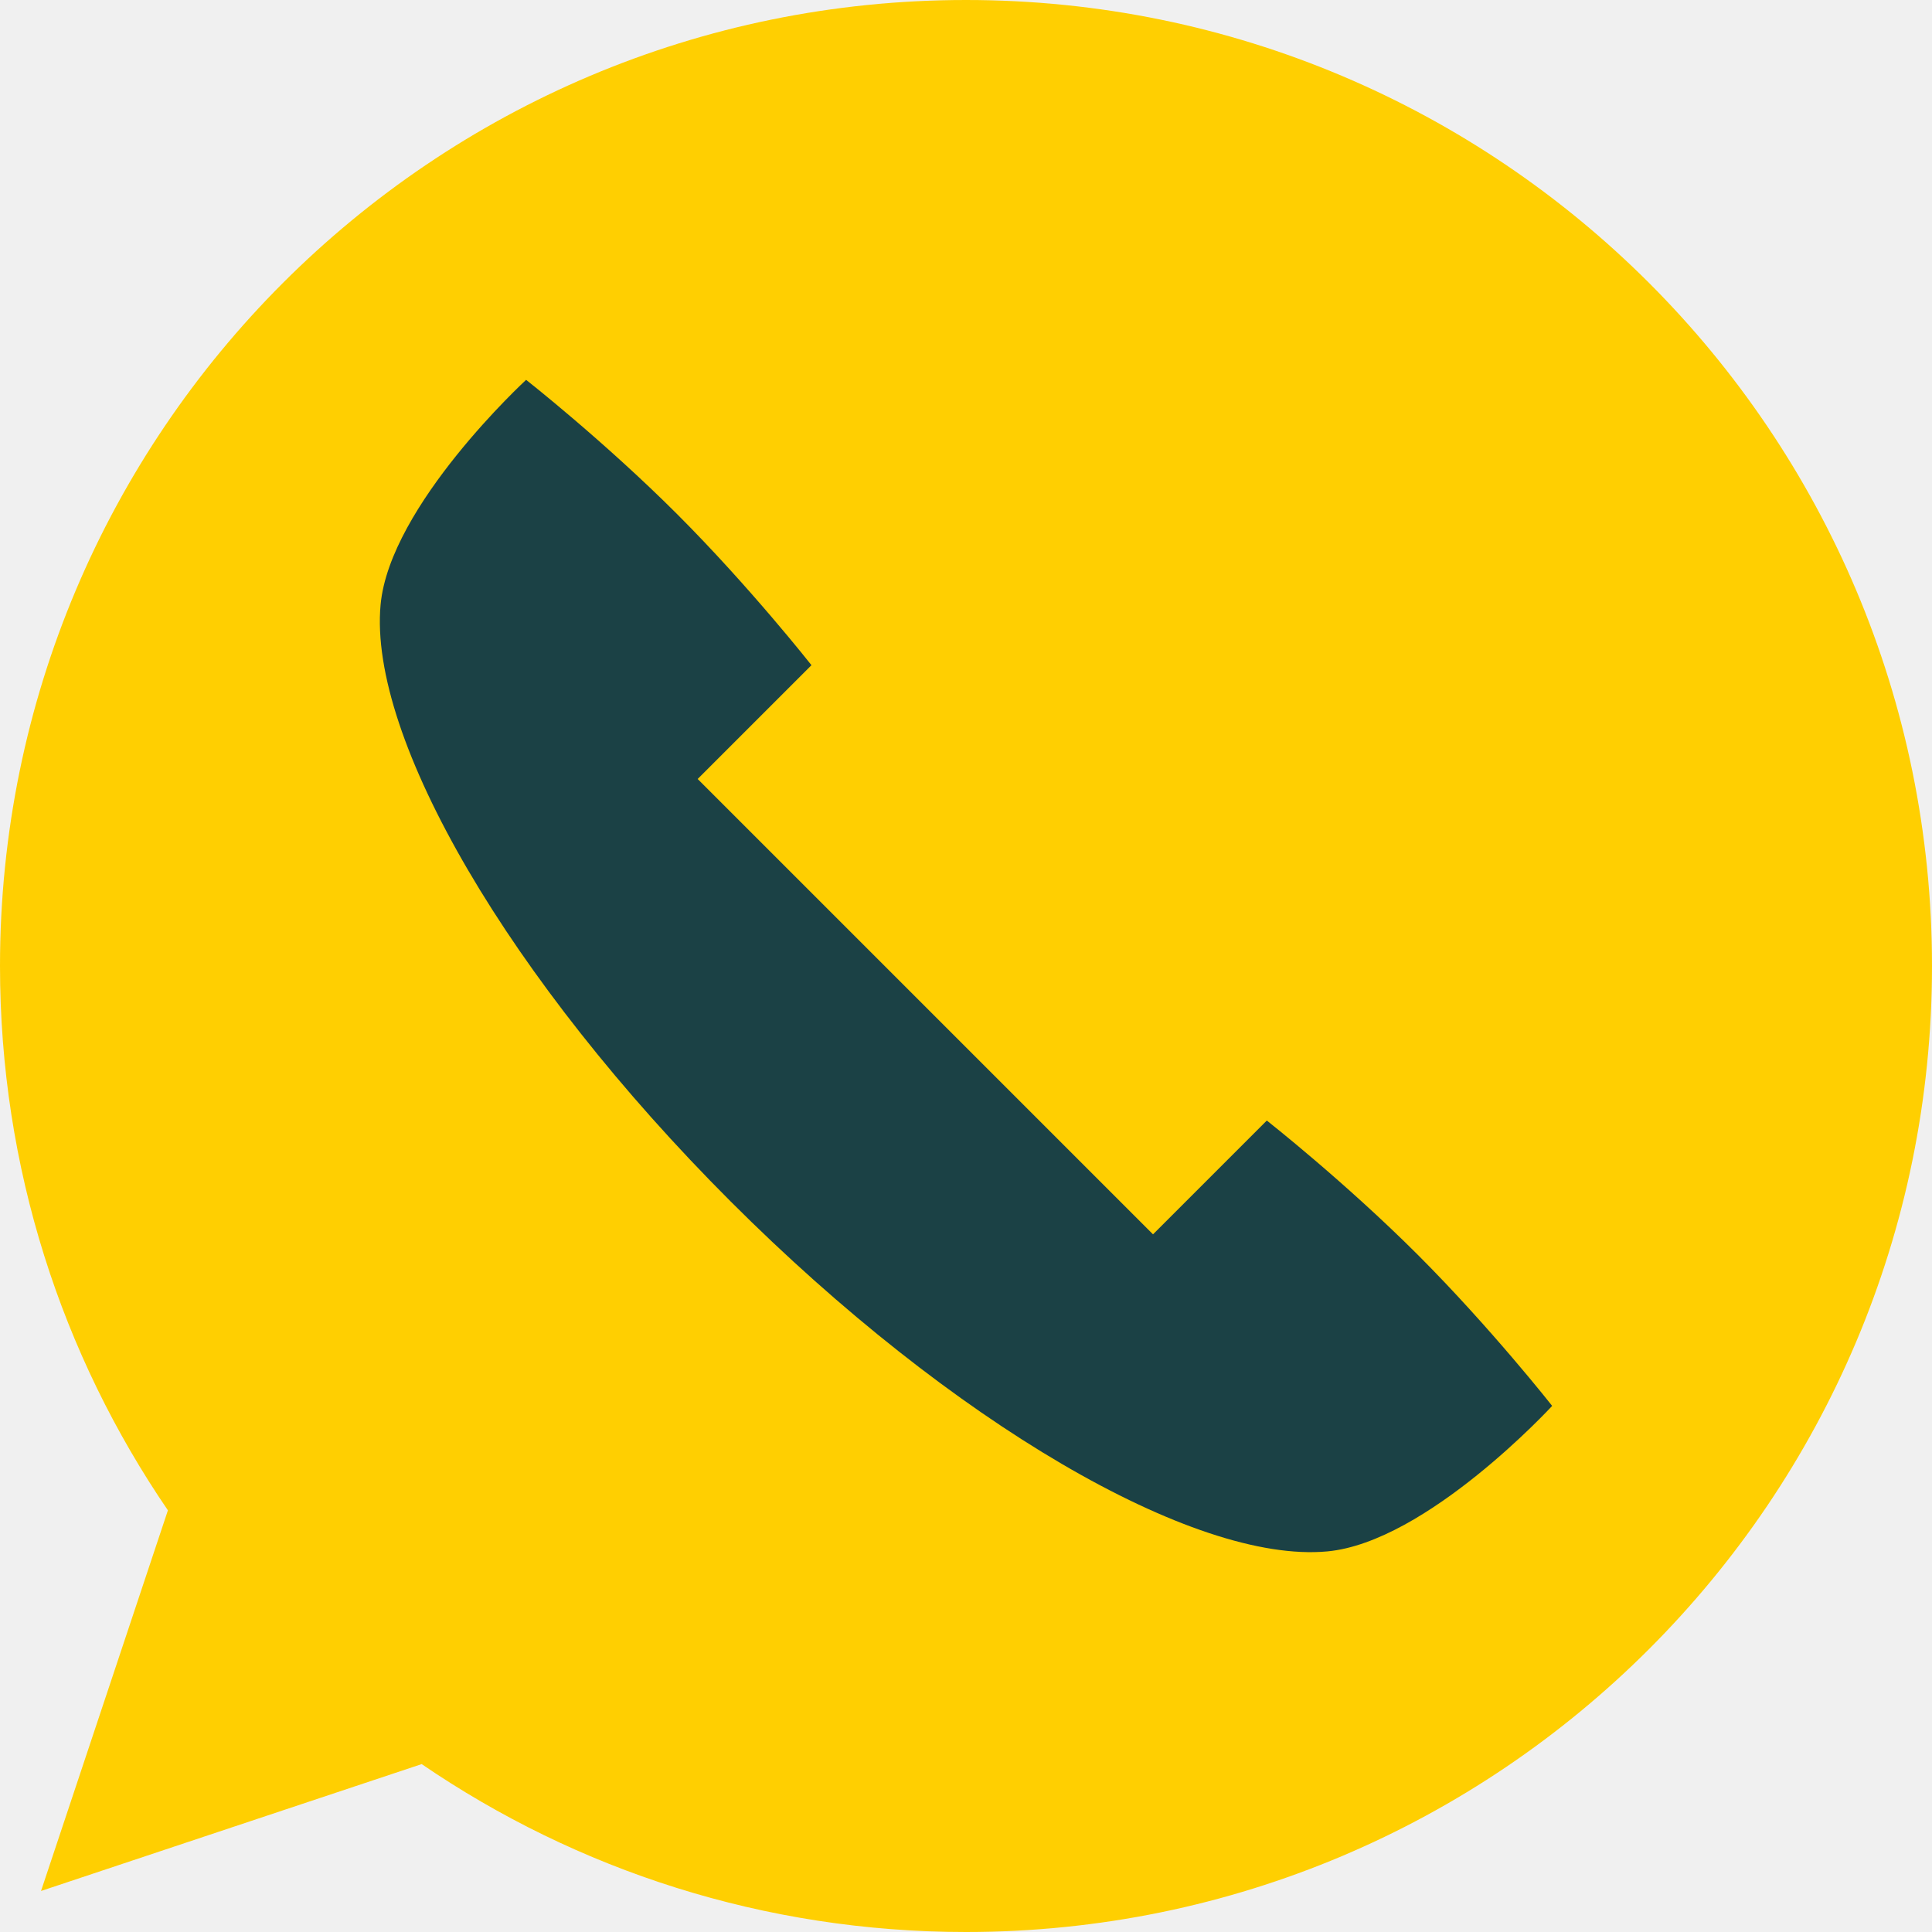
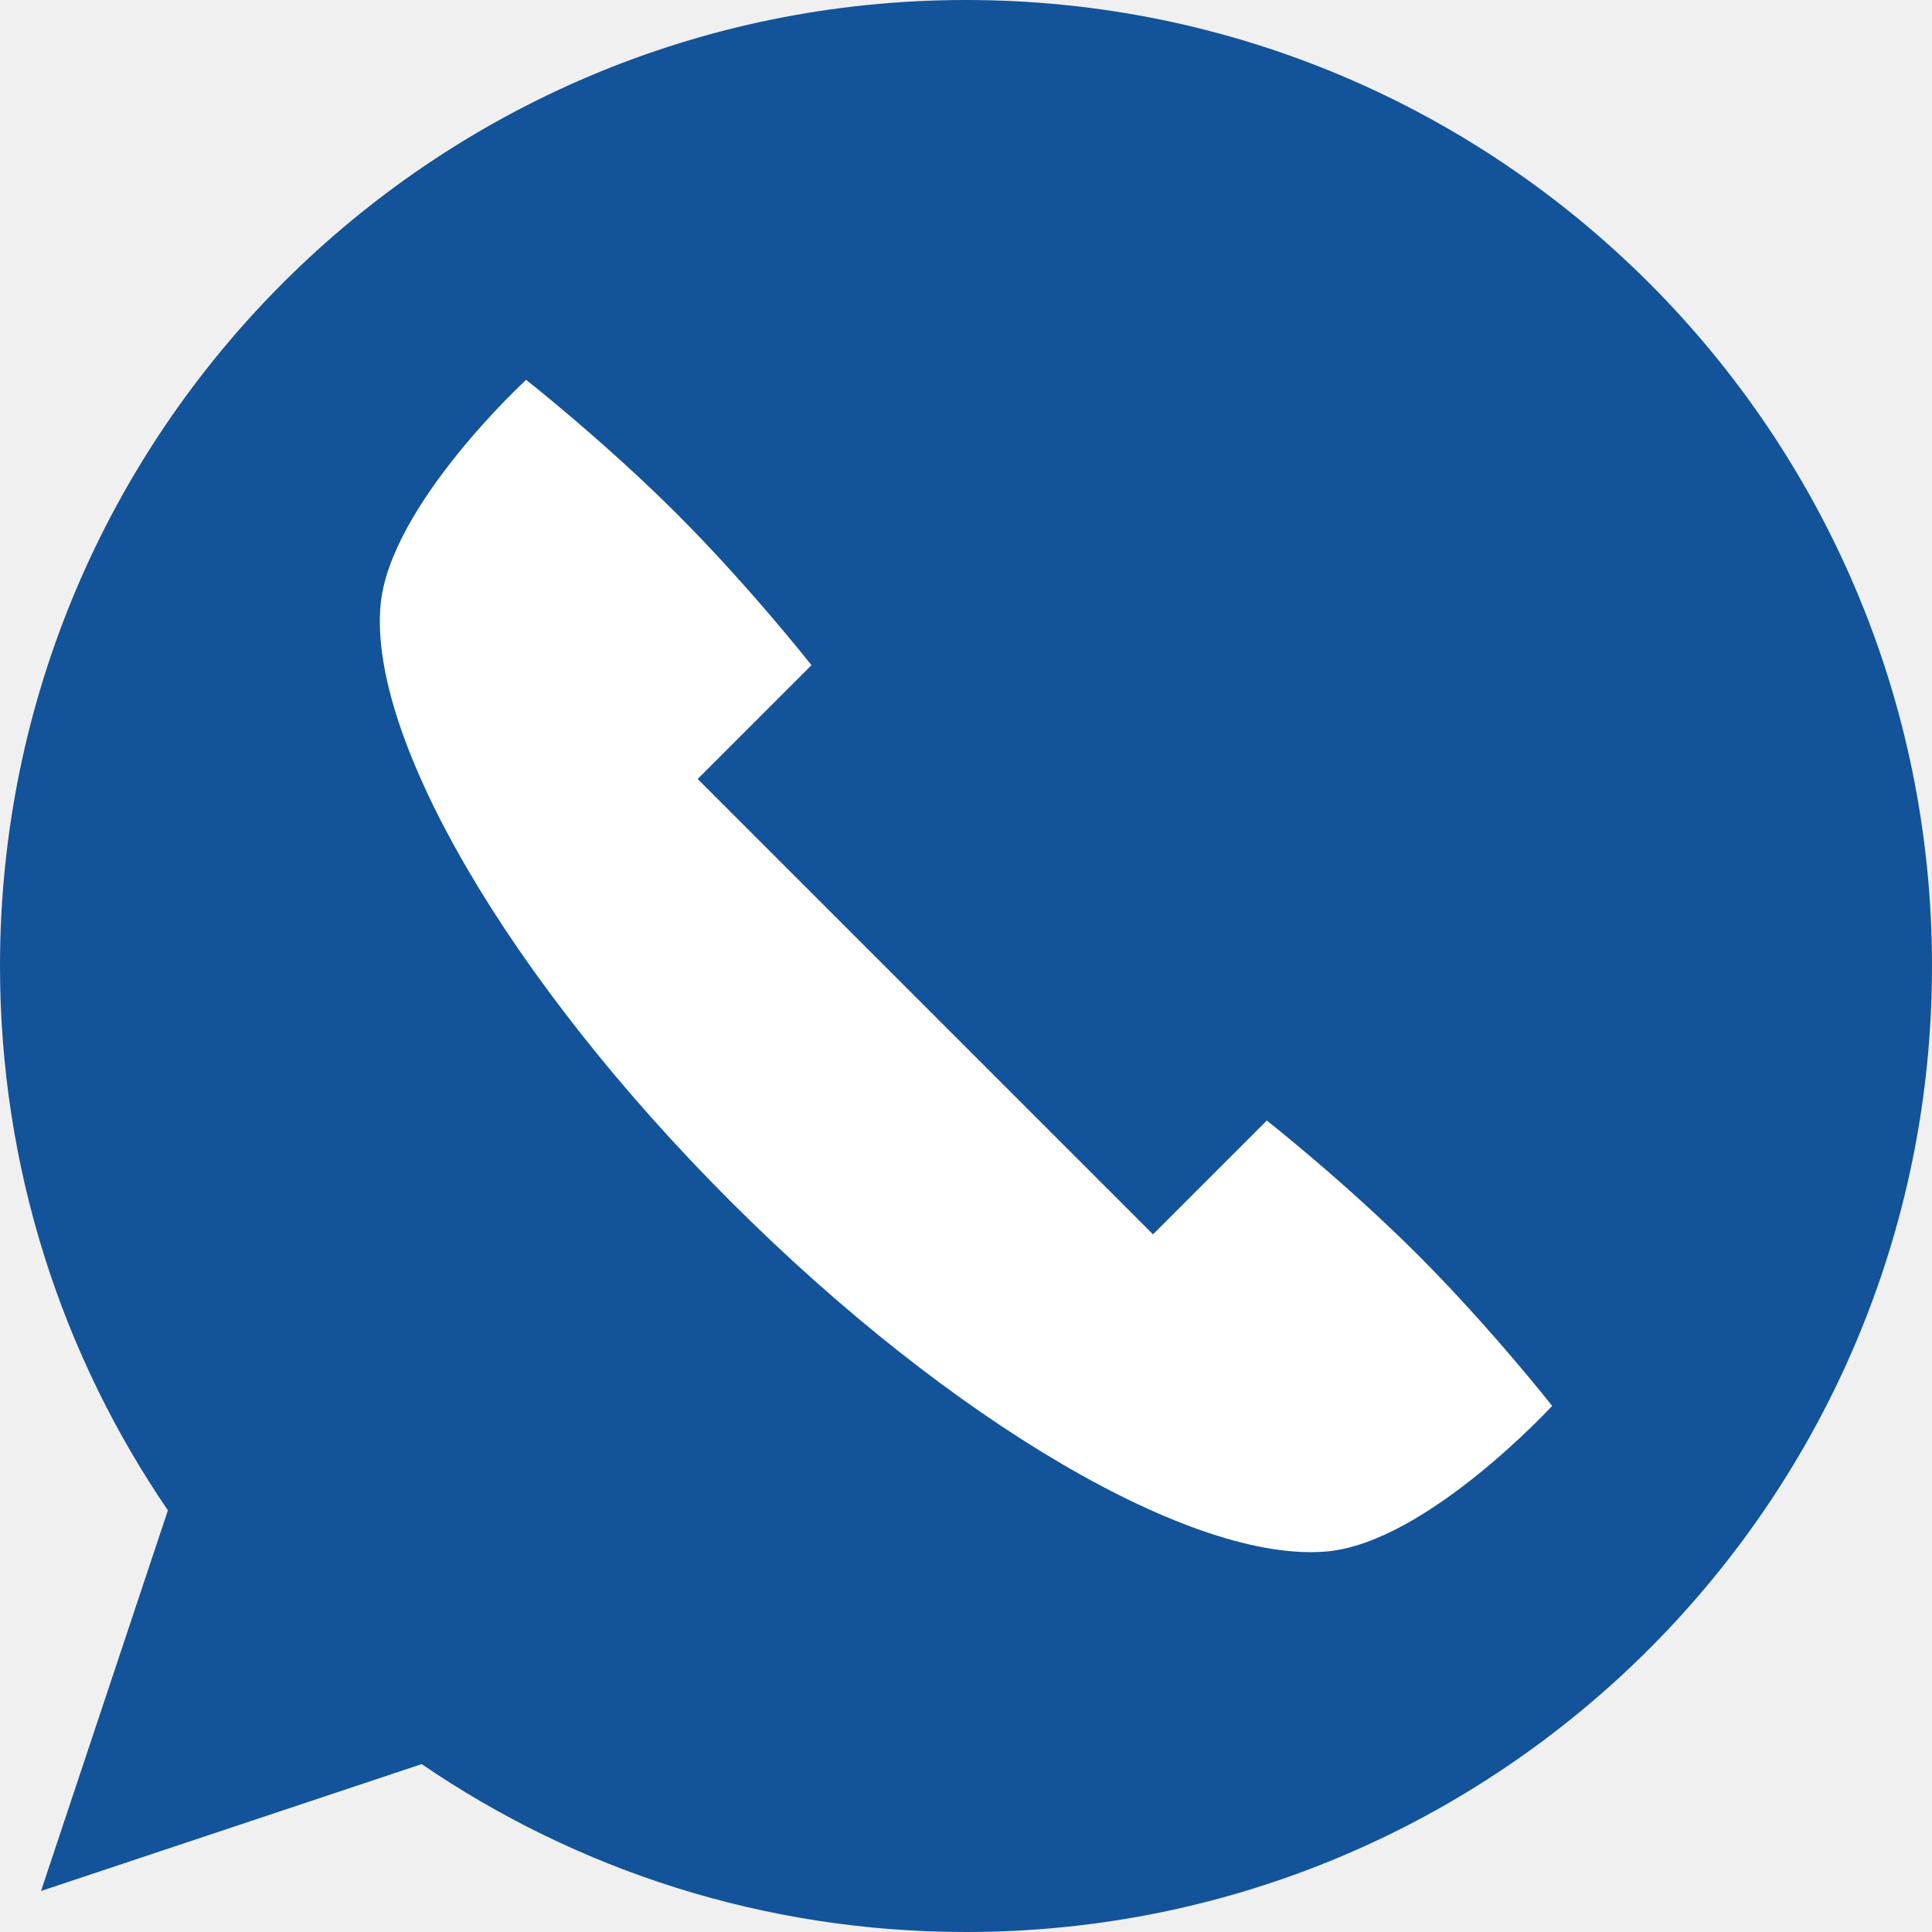
<svg xmlns="http://www.w3.org/2000/svg" version="1.1" id="Layer_1" x="0px" y="0px" viewBox="0 0 512 512" style="enable-background:new 0 0 512 512;" xml:space="preserve" width="512px" height="512px" class="">
  <g>
-     <path style="fill:#FFCF01" d="M256,0C114.615,0,0,114.615,0,256.001c0,53.507,16.426,103.174,44.497,144.252L10.871,501.129  l100.877-33.625C152.826,495.574,202.491,512,256,512c141.385,0,256-114.615,256-255.999C512,114.615,397.385,0,256,0z" data-original="#FFD24D" class="active-path" data-old_color="#FFD24D" />
-     <path style="fill:#1B4145" d="M375.744,332.549c-19.326-19.325-40.026-35.594-40.026-35.594l-30.158,30.159L184.887,206.44  l30.159-30.158c0,0-16.268-20.7-35.594-40.026c-19.326-19.325-40.025-35.594-40.025-35.594s-36.137,33.244-38.567,59.61  c-3.252,35.293,34.106,99.459,92.758,158.111s122.817,96.01,158.11,92.757c26.367-2.431,59.61-38.566,59.61-38.566  S395.069,351.876,375.744,332.549z" data-original="#1B4145" class="" data-old_color="#1B4145" />
+     <path style="fill:#135399" d="M256,0C114.615,0,0,114.615,0,256.001c0,53.507,16.426,103.174,44.497,144.252L10.871,501.129  l100.877-33.625C152.826,495.574,202.491,512,256,512c141.385,0,256-114.615,256-255.999C512,114.615,397.385,0,256,0z" data-original="#FFD24D" class="" data-old_color="#FFD24D" />
+     <path style="fill:#FFFFFF" d="M375.744,332.549c-19.326-19.325-40.026-35.594-40.026-35.594l-30.158,30.159L184.887,206.44  l30.159-30.158c0,0-16.268-20.7-35.594-40.026c-19.326-19.325-40.025-35.594-40.025-35.594s-36.137,33.244-38.567,59.61  c-3.252,35.293,34.106,99.459,92.758,158.111s122.817,96.01,158.11,92.757c26.367-2.431,59.61-38.566,59.61-38.566  S395.069,351.876,375.744,332.549z" data-original="#1B4145" class="active-path" data-old_color="#1B4145" />
  </g>
</svg>
